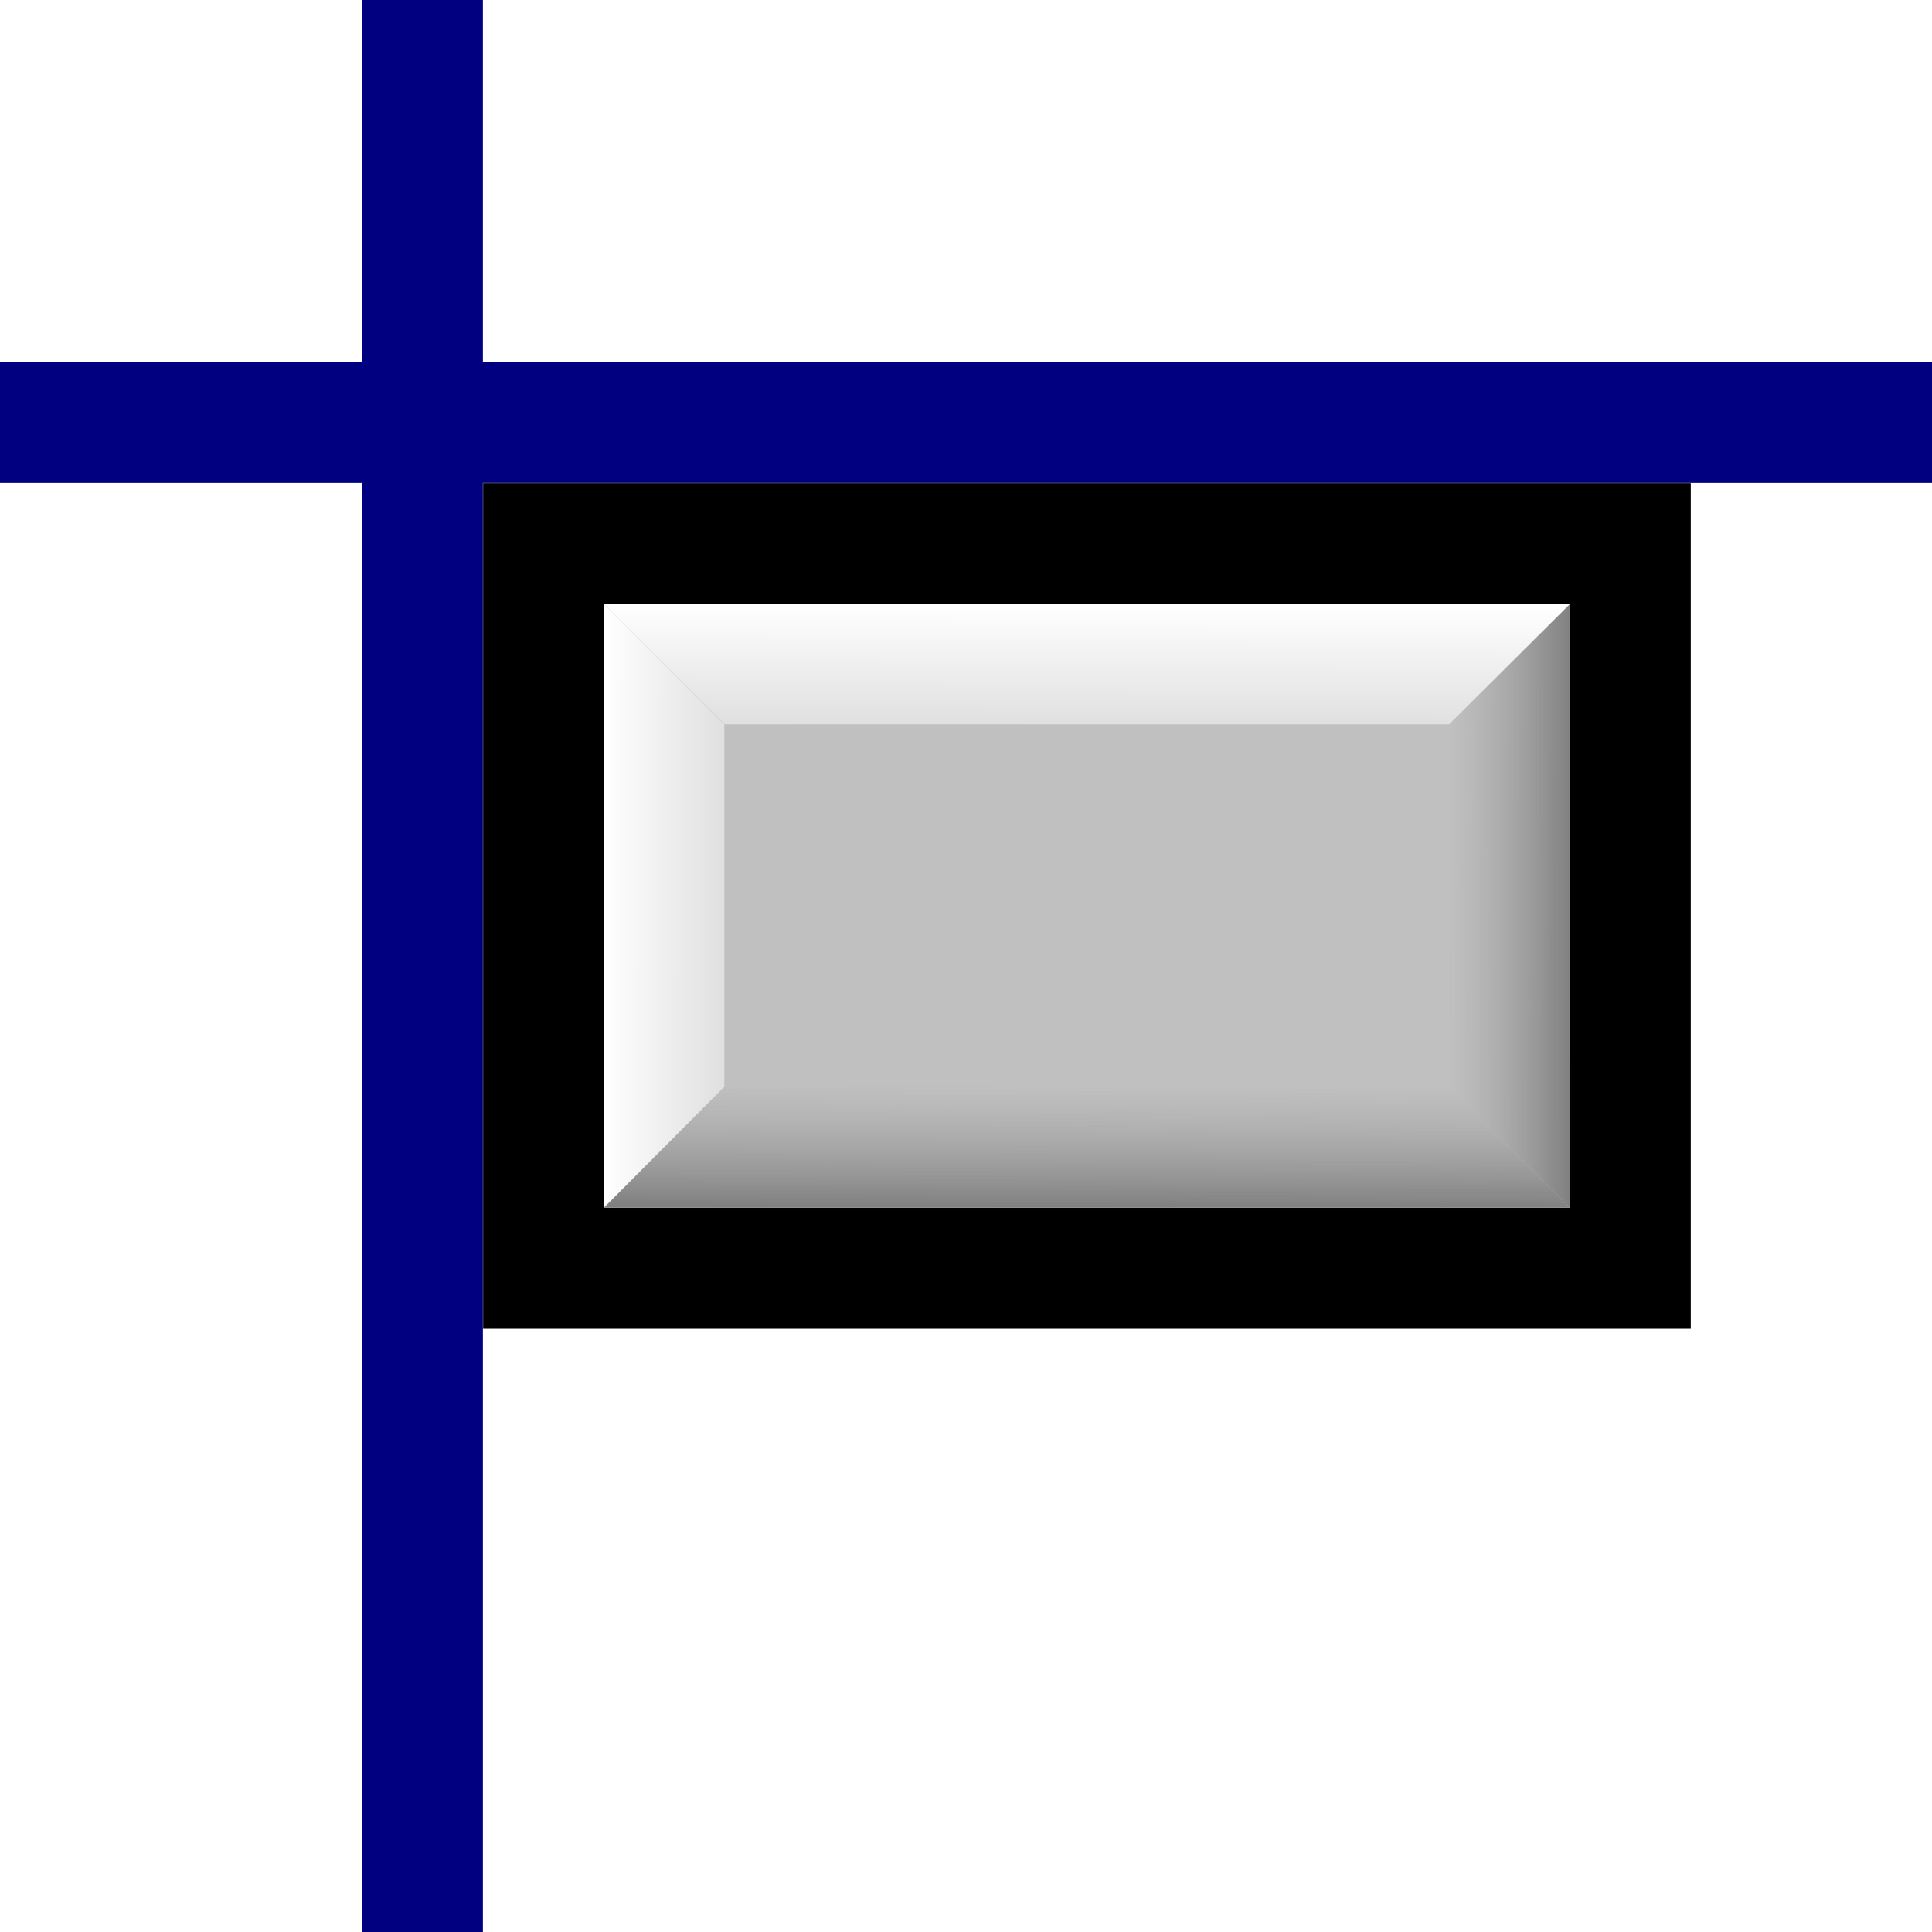
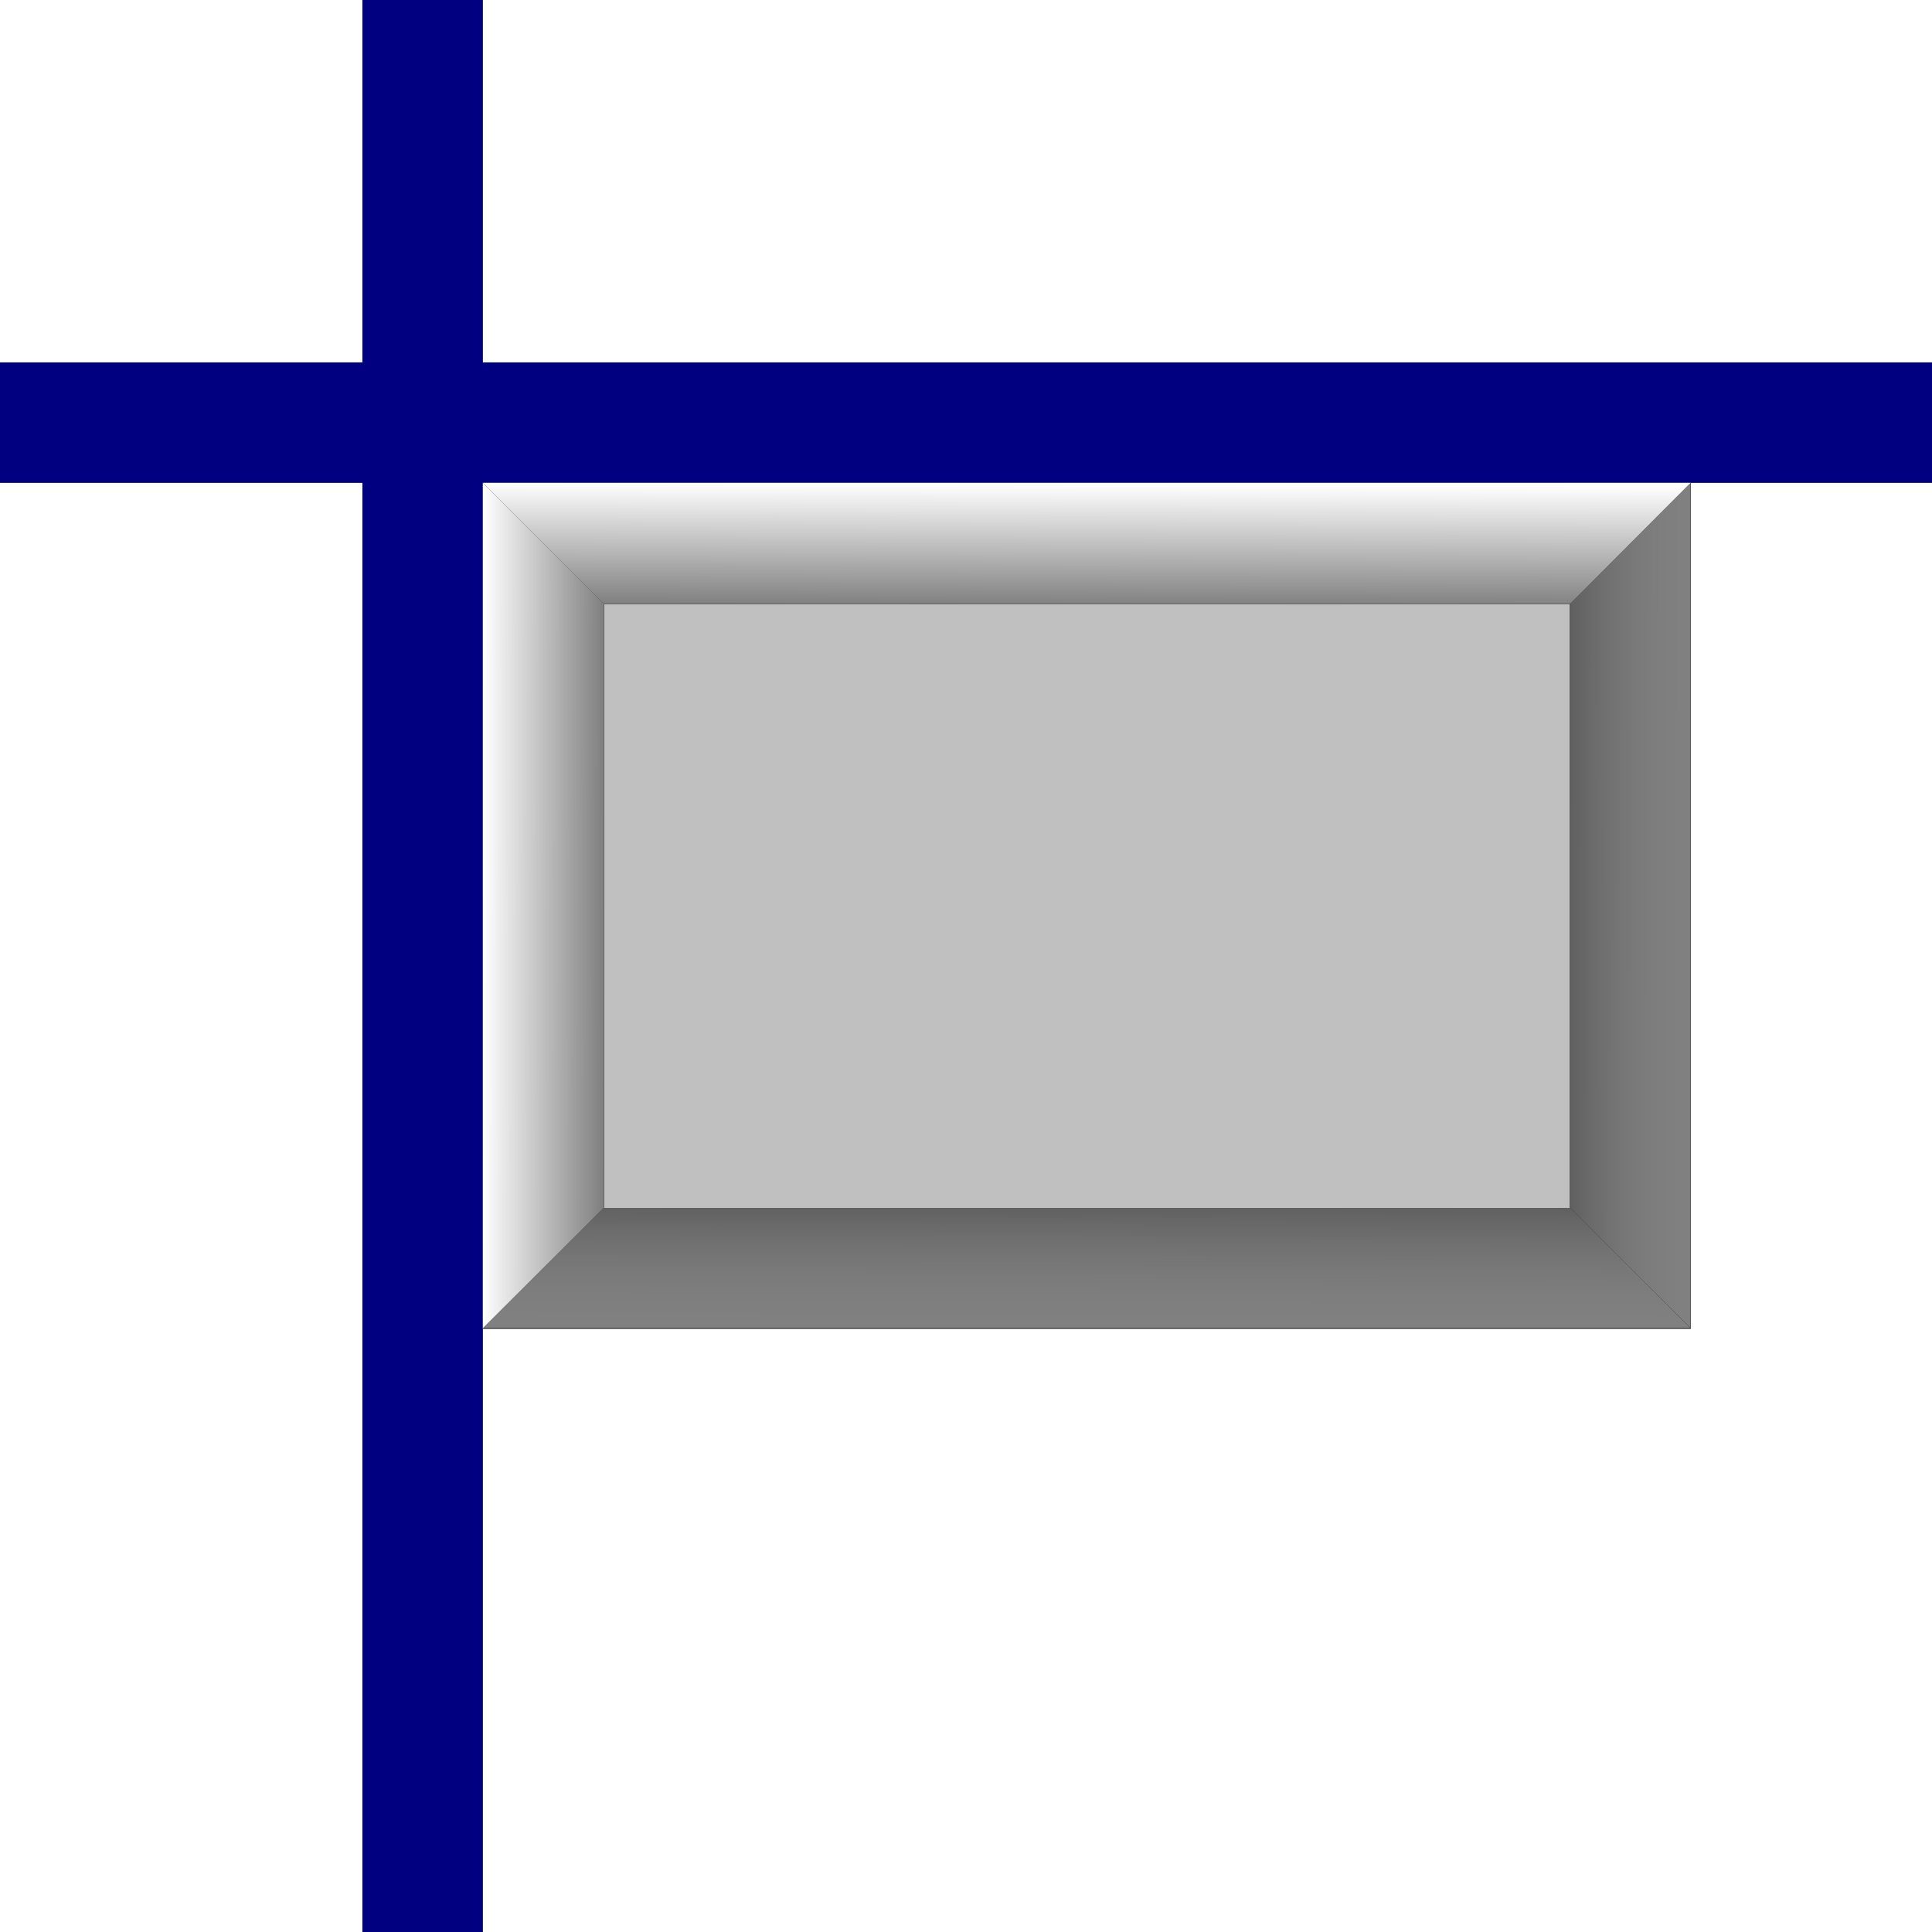
<svg xmlns="http://www.w3.org/2000/svg" xmlns:xlink="http://www.w3.org/1999/xlink" width="16" height="16" viewBox="0 0 4.233 4.233" version="1.1" id="svg4570">
  <defs id="defs4567">
    <linearGradient id="linearGradient11667">
      <stop style="stop-color:#ffffff;stop-opacity:0" offset="0" id="stop11663" />
      <stop style="stop-color:#808080;stop-opacity:1;" offset="1" id="stop11665" />
    </linearGradient>
    <linearGradient id="linearGradient11661">
      <stop style="stop-color:#ffffff;stop-opacity:0" offset="0" id="stop11657" />
      <stop style="stop-color:#808080;stop-opacity:1;" offset="1" id="stop11659" />
    </linearGradient>
    <linearGradient id="linearGradient18910">
      <stop style="stop-color:#ffffff;stop-opacity:0" offset="0" id="stop18906" />
      <stop style="stop-color:#808080;stop-opacity:1;" offset="1" id="stop18908" />
    </linearGradient>
    <linearGradient id="linearGradient18904">
      <stop style="stop-color:#ffffff;stop-opacity:0" offset="0" id="stop18900" />
      <stop style="stop-color:#808080;stop-opacity:1;" offset="1" id="stop18902" />
    </linearGradient>
    <linearGradient id="linearGradient15785">
      <stop style="stop-color:#ffffff;stop-opacity:0" offset="0" id="stop15781" />
      <stop style="stop-color:#ffffff;stop-opacity:1;" offset="1" id="stop15783" />
    </linearGradient>
    <linearGradient id="linearGradient15779">
      <stop id="stop15775" offset="0" style="stop-color:#ffffff;stop-opacity:1;" />
      <stop id="stop15777" offset="1" style="stop-color:#ffffff;stop-opacity:0;" />
    </linearGradient>
    <linearGradient xlink:href="#linearGradient15779" id="linearGradient4185" gradientUnits="userSpaceOnUse" gradientTransform="matrix(0.2645833,0,0,0.2645833,5.291667,-274.9983)" x1="-11" y1="1043.362" x2="-11" y2="1046.362" />
    <linearGradient id="linearGradient4994-4-7">
      <stop id="stop4996-5-4" offset="0" style="stop-color:#808080;stop-opacity:1;" />
      <stop id="stop4998-5-0" offset="1" style="stop-color:#ffffff;stop-opacity:0;" />
    </linearGradient>
-     <linearGradient xlink:href="#linearGradient15785" id="linearGradient4183" gradientUnits="userSpaceOnUse" gradientTransform="matrix(0.2645833,0,0,0.2645833,5.278933,-274.9865)" x1="-12.951" y1="1047.319" x2="-14.953" y2="1047.315" />
+     <linearGradient xlink:href="#linearGradient15785" id="linearGradient4183" gradientUnits="userSpaceOnUse" gradientTransform="matrix(0.2645833,0,0,0.2645833,5.01435,-275.2511)" x1="-12.951" y1="1047.319" x2="-14.953" y2="1047.315" />
    <linearGradient id="linearGradient4910-4-4">
      <stop style="stop-color:#ffffff;stop-opacity:0" offset="0" id="stop4912-8-8" />
      <stop style="stop-color:#808080;stop-opacity:1;" offset="1" id="stop4914-8-8" />
    </linearGradient>
-     <linearGradient xlink:href="#linearGradient15785" id="linearGradient18071" gradientUnits="userSpaceOnUse" gradientTransform="matrix(0,0.2645833,-0.2645833,0,279.4963,5.291666)" x1="-12.986" y1="1047.369" x2="-15" y2="1047.362" />
+     <linearGradient xlink:href="#linearGradient15785" id="linearGradient18071" gradientUnits="userSpaceOnUse" gradientTransform="matrix(0,0.2645833,-0.2645833,0,279.2317,5.027083)" x1="-12.986" y1="1047.369" x2="-15" y2="1047.362" />
    <linearGradient xlink:href="#linearGradient18910" id="linearGradient18094" gradientUnits="userSpaceOnUse" gradientTransform="matrix(-0.2645833,0,0,-0.2645833,1.229768,279.5233)" x1="-13.074" y1="1047.91" x2="-15.079" y2="1047.888" />
    <linearGradient xlink:href="#linearGradient18904" id="linearGradient18171" gradientUnits="userSpaceOnUse" gradientTransform="matrix(0,-0.2645833,0.2645833,0,-274.1566,-0.09187454)" x1="-13" y1="1047.365" x2="-15" y2="1047.362" />
-     <linearGradient xlink:href="#linearGradient11667" id="linearGradient11651" gradientUnits="userSpaceOnUse" gradientTransform="matrix(0,-0.2645833,0.2645833,0,-274.7338,-1.322917)" x1="-12.986" y1="1047.369" x2="-15" y2="1047.362" />
-     <linearGradient xlink:href="#linearGradient11661" id="linearGradient11653" gradientUnits="userSpaceOnUse" gradientTransform="matrix(-0.2645833,0,0,-0.2645833,-0.5164329,278.9552)" x1="-12.951" y1="1047.319" x2="-14.953" y2="1047.315" />
+     <linearGradient xlink:href="#linearGradient11667" id="linearGradient11651" gradientUnits="userSpaceOnUse" gradientTransform="matrix(0,-0.2645833,0.2645833,0,-274.9983,-1.058333)" x1="-12.986" y1="1047.369" x2="-15" y2="1047.362" />
+     <linearGradient xlink:href="#linearGradient11661" id="linearGradient11653" gradientUnits="userSpaceOnUse" gradientTransform="matrix(-0.2645833,0,0,-0.2645833,-0.2518496,278.6907)" x1="-12.951" y1="1047.319" x2="-14.953" y2="1047.315" />
  </defs>
  <g id="layer1">
    <path style="fill:#000080;fill-opacity:1;fill-rule:evenodd;stroke-width:2.117" d="m 0,0.794 0.794,0 0,-0.794 H 1.058 l 0,0.794 3.175,0 V 1.058 l -3.175,0 0,3.175 H 0.794 l 0,-3.175 -0.794,0 z" id="path4910" />
    <g id="g11674">
      <rect style="fill:#c0c0c0;fill-opacity:1;fill-rule:evenodd;stroke:#000000;stroke-width:0.265;stroke-dasharray:none;stroke-opacity:1" id="rect2763" width="2.381" height="1.588" x="1.191" y="1.191" />
-       <path id="rect4853-82-7-9-65" d="M 1.587,2.381 H 3.175 L 3.44,2.646 H 1.323 Z" style="display:inline;fill:url(#linearGradient11651);fill-opacity:1;stroke:none;stroke-width:0.265" />
-       <path id="rect4853-82-7-6" d="m 3.175,2.381 v -0.794 L 3.44,1.323 v 1.323 z" style="display:inline;fill:url(#linearGradient11653);fill-opacity:1;stroke:none;stroke-width:0.265" />
-       <path id="rect4853-82-7-9" d="m 3.175,1.587 h -1.587 L 1.323,1.323 h 2.117 z" style="display:inline;fill:url(#linearGradient18071);fill-opacity:1;stroke:none;stroke-width:0.265" />
-       <path id="rect4853-82-7" d="M 1.587,1.587 V 2.381 L 1.323,2.646 V 1.323 Z" style="display:inline;fill:url(#linearGradient4183);fill-opacity:1;stroke:none;stroke-width:0.265" />
+       <path id="rect4853-82-7-9-65" d="M 1.323,2.646 H 3.44 L 3.704,2.91 H 1.058 Z" style="display:inline;fill:url(#linearGradient11651);fill-opacity:1;stroke:none;stroke-width:0.265" />
+       <path id="rect4853-82-7-6" d="M 3.44,2.646 V 1.323 L 3.704,1.058 v 1.852 z" style="display:inline;fill:url(#linearGradient11653);fill-opacity:1;stroke:none;stroke-width:0.265" />
+       <path id="rect4853-82-7-9" d="M 3.44,1.323 H 1.323 L 1.058,1.058 h 2.646 z" style="display:inline;fill:url(#linearGradient18071);fill-opacity:1;stroke:none;stroke-width:0.265" />
+       <path id="rect4853-82-7" d="M 1.323,1.323 V 2.646 L 1.058,2.91 V 1.058 Z" style="display:inline;fill:url(#linearGradient4183);fill-opacity:1;stroke:none;stroke-width:0.265" />
    </g>
  </g>
</svg>
